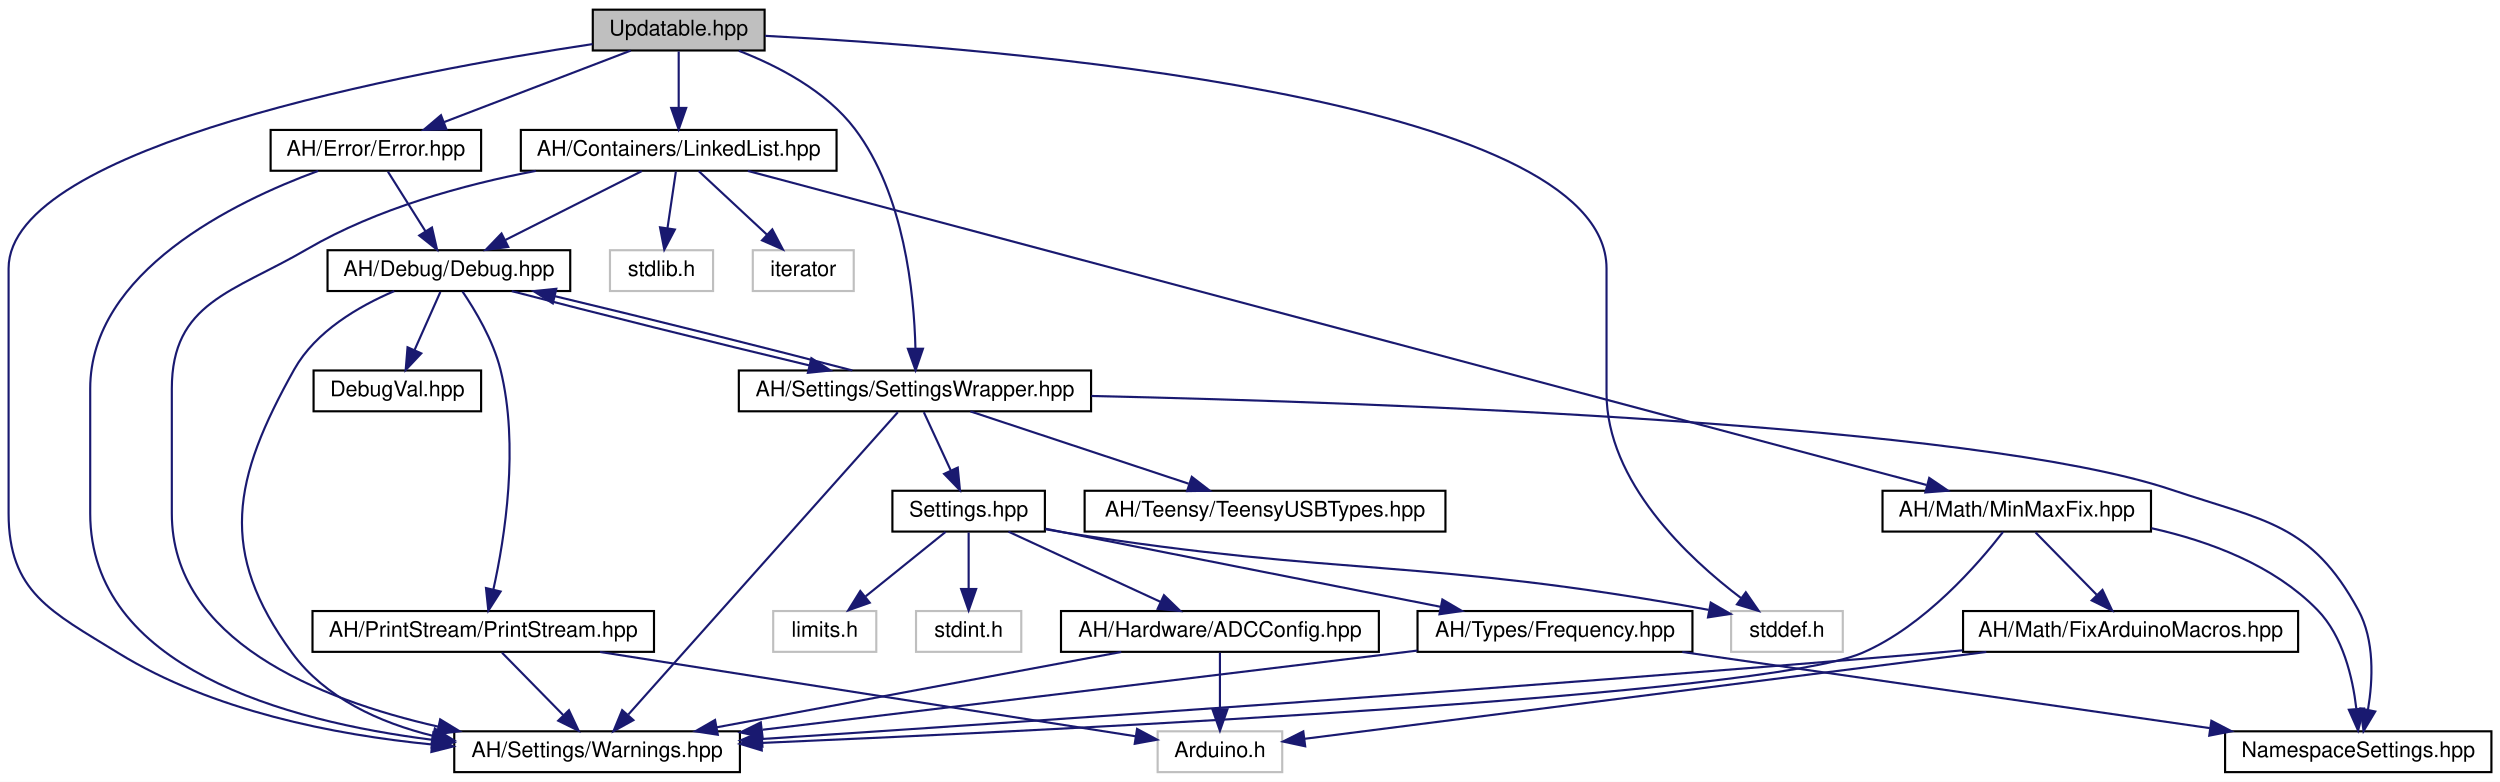
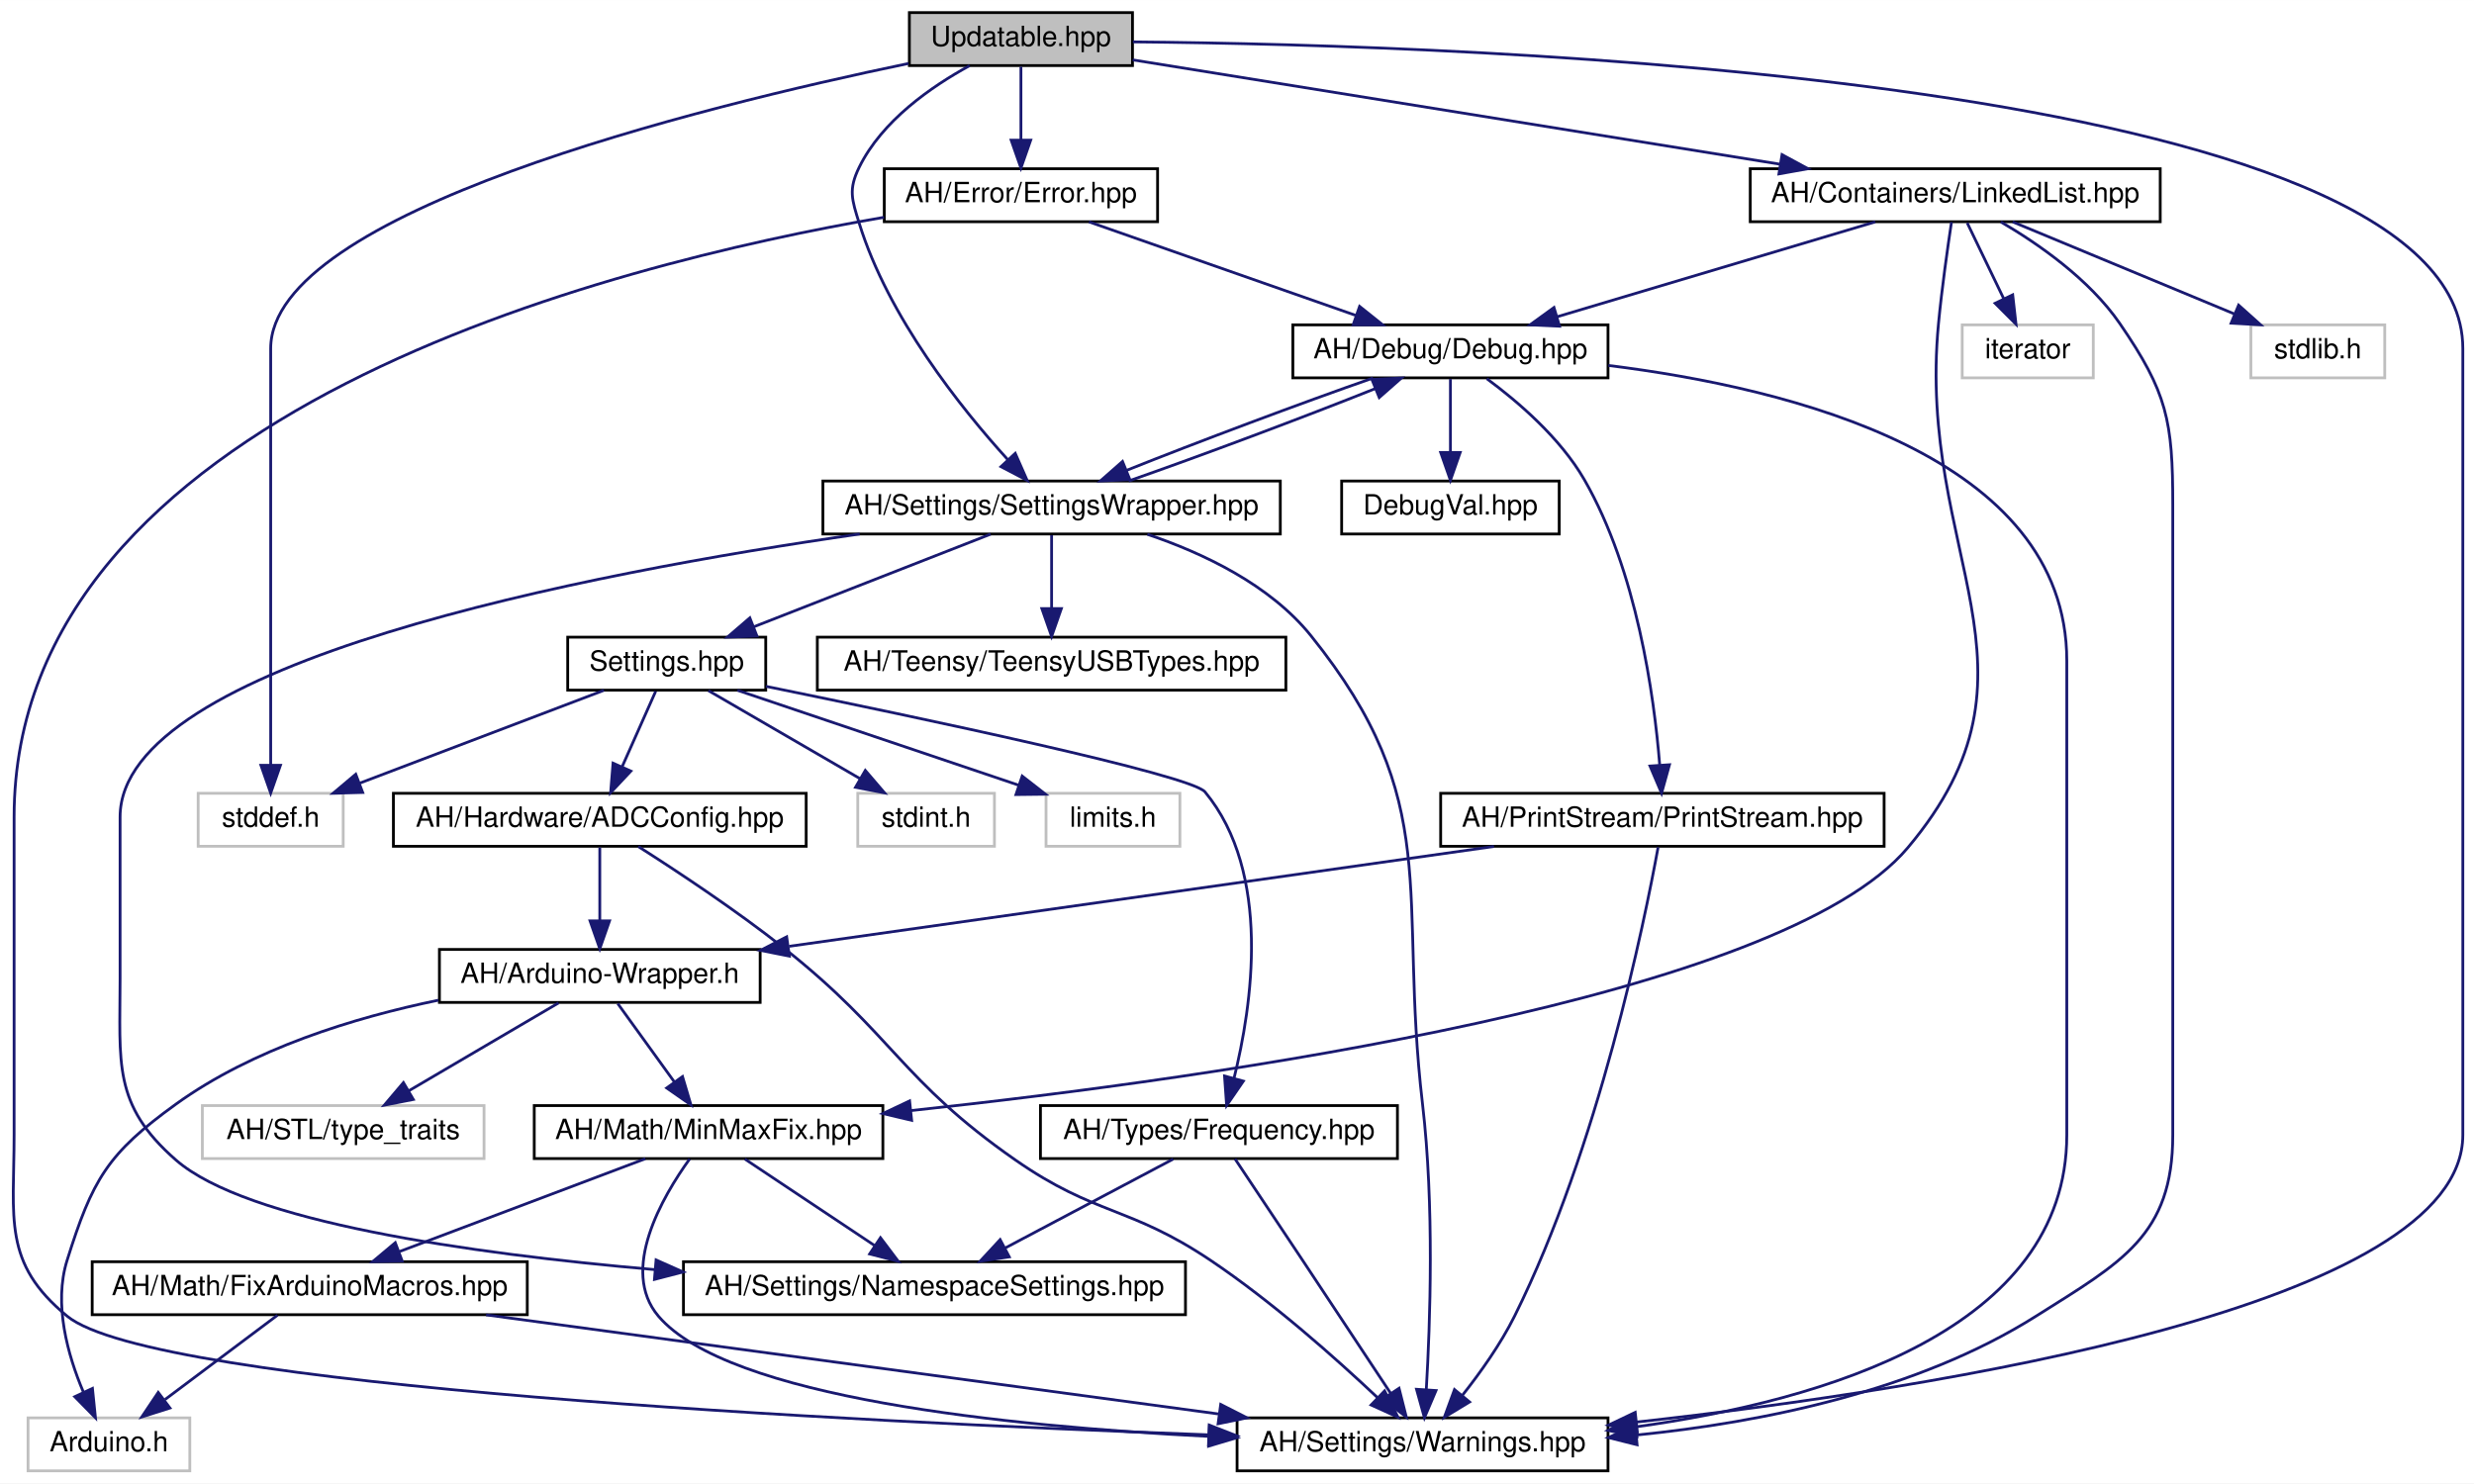
- <svg xmlns="http://www.w3.org/2000/svg" xmlns:xlink="http://www.w3.org/1999/xlink" width="1164pt" height="364pt" viewBox="0.00 0.00 1164.00 364.00">
-   <g id="graph0" class="graph" transform="scale(1 1) rotate(0) translate(4 360)">
-     <polygon fill="white" stroke="none" points="-4,4 -4,-360 1160,-360 1160,4 -4,4" />
+ <svg xmlns="http://www.w3.org/2000/svg" xmlns:xlink="http://www.w3.org/1999/xlink" width="887pt" height="532pt" viewBox="0.00 0.00 887.06 532.00">
+   <g id="graph0" class="graph" transform="scale(1 1) rotate(0) translate(4 528)">
+     <polygon fill="white" stroke="none" points="-4,4 -4,-528 883.056,-528 883.056,4 -4,4" />
    <g id="node1" class="node">
      <g id="a_node1">
        <a xlink:title=" ">
-           <polygon fill="#bfbfbf" stroke="black" points="272,-336.5 272,-355.5 352,-355.5 352,-336.5 272,-336.5" />
-           <text text-anchor="middle" x="312" y="-343.5" font-family="Helvetica,sans-Serif" font-size="10.00">Updatable.hpp</text>
+           <polygon fill="#bfbfbf" stroke="black" points="322.056,-504.5 322.056,-523.5 402.056,-523.5 402.056,-504.5 322.056,-504.5" />
+           <text text-anchor="middle" x="362.056" y="-511.5" font-family="Helvetica,sans-Serif" font-size="10.00">Updatable.hpp</text>
        </a>
      </g>
    </g>
    <g id="node2" class="node">
      <g id="a_node2">
        <a xlink:href="../../d1/d65/Warnings_8hpp.html" target="_top" xlink:title=" ">
-           <polygon fill="white" stroke="black" points="207.5,-0.5 207.5,-19.5 340.5,-19.5 340.5,-0.5 207.5,-0.5" />
-           <text text-anchor="middle" x="274" y="-7.5" font-family="Helvetica,sans-Serif" font-size="10.00">AH/Settings/Warnings.hpp</text>
+           <polygon fill="white" stroke="black" points="439.556,-0.5 439.556,-19.5 572.556,-19.5 572.556,-0.5 439.556,-0.5" />
+           <text text-anchor="middle" x="506.056" y="-7.5" font-family="Helvetica,sans-Serif" font-size="10.00">AH/Settings/Warnings.hpp</text>
        </a>
      </g>
    </g>
    <g id="edge1" class="edge">
-       <path fill="none" stroke="midnightblue" d="M271.85,-339.472C187.584,-326.743 0,-292.004 0,-235 0,-235 0,-235 0,-121 0,-84.28 19.74,-75.265 51,-56 94.763,-29.029 151.67,-17.852 197.043,-13.379" />
-       <polygon fill="midnightblue" stroke="midnightblue" points="197.481,-16.854 207.129,-12.476 196.856,-9.882 197.481,-16.854" />
+       <path fill="none" stroke="midnightblue" d="M402.194,-512.993C523.666,-511.902 879.056,-500.387 879.056,-403 879.056,-403 879.056,-403 879.056,-121 879.056,-59.785 691.897,-30.1 582.729,-17.991" />
+       <polygon fill="midnightblue" stroke="midnightblue" points="583.06,-14.507 572.741,-16.908 582.306,-21.466 583.06,-14.507" />
    </g>
    <g id="node3" class="node">
      <g id="a_node3">
        <a xlink:href="../../de/dd1/LinkedList_8hpp.html" target="_top" xlink:title=" ">
-           <polygon fill="white" stroke="black" points="238.5,-280.5 238.5,-299.5 385.5,-299.5 385.5,-280.5 238.5,-280.5" />
-           <text text-anchor="middle" x="312" y="-287.5" font-family="Helvetica,sans-Serif" font-size="10.00">AH/Containers/LinkedList.hpp</text>
+           <polygon fill="white" stroke="black" points="623.556,-448.5 623.556,-467.5 770.556,-467.5 770.556,-448.5 623.556,-448.5" />
+           <text text-anchor="middle" x="697.056" y="-455.5" font-family="Helvetica,sans-Serif" font-size="10.00">AH/Containers/LinkedList.hpp</text>
        </a>
      </g>
    </g>
    <g id="edge2" class="edge">
-       <path fill="none" stroke="midnightblue" d="M312,-336.083C312,-329.006 312,-318.861 312,-309.986" />
-       <polygon fill="midnightblue" stroke="midnightblue" points="315.5,-309.751 312,-299.751 308.5,-309.751 315.5,-309.751" />
-     </g>
-     <g id="node7" class="node">
-       <g id="a_node7">
+       <path fill="none" stroke="midnightblue" d="M402.132,-506.54C459.619,-497.273 566.042,-480.119 634.1,-469.148" />
+       <polygon fill="midnightblue" stroke="midnightblue" points="634.951,-472.556 644.266,-467.509 633.837,-465.646 634.951,-472.556" />
+     </g>
+     <g id="node12" class="node">
+       <g id="a_node12">
        <a xlink:href="../../d2/dd5/SettingsWrapper_8hpp.html" target="_top" xlink:title=" ">
-           <polygon fill="white" stroke="black" points="340,-168.5 340,-187.5 504,-187.5 504,-168.5 340,-168.5" />
-           <text text-anchor="middle" x="422" y="-175.5" font-family="Helvetica,sans-Serif" font-size="10.00">AH/Settings/SettingsWrapper.hpp</text>
+           <polygon fill="white" stroke="black" points="291.056,-336.5 291.056,-355.5 455.056,-355.5 455.056,-336.5 291.056,-336.5" />
+           <text text-anchor="middle" x="373.056" y="-343.5" font-family="Helvetica,sans-Serif" font-size="10.00">AH/Settings/SettingsWrapper.hpp</text>
+         </a>
+       </g>
+     </g>
+     <g id="edge39" class="edge">
+       <path fill="none" stroke="midnightblue" d="M343.667,-504.471C329.955,-496.997 312.241,-484.71 304.056,-468 300.146,-460.017 301.432,-456.493 304.056,-448 314.486,-414.242 340.504,-381.702 357.443,-363.056" />
+       <polygon fill="midnightblue" stroke="midnightblue" points="360.016,-365.429 364.286,-355.732 354.901,-360.65 360.016,-365.429" />
+     </g>
+     <g id="node17" class="node">
+       <g id="a_node17">
+         <a xlink:title=" ">
+           <polygon fill="white" stroke="#bfbfbf" points="67.056,-224.5 67.056,-243.5 119.056,-243.5 119.056,-224.5 67.056,-224.5" />
+           <text text-anchor="middle" x="93.056" y="-231.5" font-family="Helvetica,sans-Serif" font-size="10.00">stddef.h</text>
+         </a>
+       </g>
+     </g>
+     <g id="edge40" class="edge">
+       <path fill="none" stroke="midnightblue" d="M321.784,-505.261C246.742,-489.681 93.056,-451.815 93.056,-403 93.056,-403 93.056,-403 93.056,-345 93.056,-312.948 93.056,-275.643 93.056,-253.749" />
+       <polygon fill="midnightblue" stroke="midnightblue" points="96.556,-253.558 93.056,-243.558 89.556,-253.558 96.556,-253.558" />
+     </g>
+     <g id="node23" class="node">
+       <g id="a_node23">
+         <a xlink:href="../../d1/d93/Error_8hpp.html" target="_top" xlink:title=" ">
+           <polygon fill="white" stroke="black" points="313.056,-448.5 313.056,-467.5 411.056,-467.5 411.056,-448.5 313.056,-448.5" />
+           <text text-anchor="middle" x="362.056" y="-455.5" font-family="Helvetica,sans-Serif" font-size="10.00">AH/Error/Error.hpp</text>
        </a>
      </g>
    </g>
    <g id="edge36" class="edge">
-       <path fill="none" stroke="midnightblue" d="M339.976,-336.366C358.029,-329.376 380.569,-317.736 394,-300 417.028,-269.591 421.601,-223.428 422.228,-197.805" />
-       <polygon fill="midnightblue" stroke="midnightblue" points="425.729,-197.63 422.29,-187.609 418.729,-197.587 425.729,-197.63" />
-     </g>
-     <g id="node13" class="node">
-       <g id="a_node13">
-         <a xlink:title=" ">
-           <polygon fill="white" stroke="#bfbfbf" points="802,-56.5 802,-75.5 854,-75.5 854,-56.5 802,-56.5" />
-           <text text-anchor="middle" x="828" y="-63.5" font-family="Helvetica,sans-Serif" font-size="10.00">stddef.h</text>
-         </a>
-       </g>
-     </g>
-     <g id="edge37" class="edge">
-       <path fill="none" stroke="midnightblue" d="M352.254,-343.318C459.498,-337.747 744,-315.392 744,-235 744,-235 744,-235 744,-177 744,-135.731 781.809,-100.325 806.695,-81.49" />
-       <polygon fill="midnightblue" stroke="midnightblue" points="808.849,-84.251 814.875,-75.537 804.73,-78.592 808.849,-84.251" />
-     </g>
-     <g id="node21" class="node">
-       <g id="a_node21">
-         <a xlink:href="../../d1/d93/Error_8hpp.html" target="_top" xlink:title=" ">
-           <polygon fill="white" stroke="black" points="122,-280.5 122,-299.5 220,-299.5 220,-280.5 122,-280.5" />
-           <text text-anchor="middle" x="171" y="-287.5" font-family="Helvetica,sans-Serif" font-size="10.00">AH/Error/Error.hpp</text>
-         </a>
-       </g>
-     </g>
-     <g id="edge33" class="edge">
-       <path fill="none" stroke="midnightblue" d="M289.658,-336.444C266.247,-327.478 229.264,-313.314 202.81,-303.183" />
-       <polygon fill="midnightblue" stroke="midnightblue" points="203.828,-299.824 193.237,-299.516 201.324,-306.361 203.828,-299.824" />
+       <path fill="none" stroke="midnightblue" d="M362.056,-504.083C362.056,-497.006 362.056,-486.861 362.056,-477.986" />
+       <polygon fill="midnightblue" stroke="midnightblue" points="365.556,-477.751 362.056,-467.751 358.556,-477.751 365.556,-477.751" />
    </g>
    <g id="edge3" class="edge">
-       <path fill="none" stroke="midnightblue" d="M245.477,-280.433C211.865,-273.998 171.442,-262.91 139,-244 104.242,-223.74 76,-219.231 76,-179 76,-179 76,-179 76,-121 76,-62.11 143.759,-34.476 200,-21.683" />
-       <polygon fill="midnightblue" stroke="midnightblue" points="200.948,-25.059 209.989,-19.536 199.476,-18.216 200.948,-25.059" />
+       <path fill="none" stroke="midnightblue" d="M713.399,-448.437C726.741,-440.641 745.117,-427.929 756.056,-412 773.095,-387.19 775.056,-377.098 775.056,-347 775.056,-347 775.056,-347 775.056,-121 775.056,-84.822 756.645,-75.318 726.056,-56 683.397,-29.058 627.644,-17.856 582.938,-13.365" />
+       <polygon fill="midnightblue" stroke="midnightblue" points="582.98,-9.855 572.704,-12.434 582.345,-16.826 582.98,-9.855" />
    </g>
    <g id="node4" class="node">
      <g id="a_node4">
        <a xlink:href="../../df/dee/Debug_8hpp.html" target="_top" xlink:title=" ">
-           <polygon fill="white" stroke="black" points="148.5,-224.5 148.5,-243.5 261.5,-243.5 261.5,-224.5 148.5,-224.5" />
-           <text text-anchor="middle" x="205" y="-231.5" font-family="Helvetica,sans-Serif" font-size="10.00">AH/Debug/Debug.hpp</text>
+           <polygon fill="white" stroke="black" points="459.556,-392.5 459.556,-411.5 572.556,-411.5 572.556,-392.5 459.556,-392.5" />
+           <text text-anchor="middle" x="516.056" y="-399.5" font-family="Helvetica,sans-Serif" font-size="10.00">AH/Debug/Debug.hpp</text>
        </a>
      </g>
    </g>
    <g id="edge4" class="edge">
-       <path fill="none" stroke="midnightblue" d="M294.809,-280.324C277.649,-271.664 251.054,-258.242 231.253,-248.249" />
-       <polygon fill="midnightblue" stroke="midnightblue" points="232.653,-245.035 222.149,-243.655 229.499,-251.285 232.653,-245.035" />
-     </g>
-     <g id="node17" class="node">
-       <g id="a_node17">
+       <path fill="none" stroke="midnightblue" d="M668.376,-448.444C637.529,-439.241 588.328,-424.562 554.227,-414.388" />
+       <polygon fill="midnightblue" stroke="midnightblue" points="555.185,-411.021 544.602,-411.516 553.184,-417.729 555.185,-411.021" />
+     </g>
+     <g id="node7" class="node">
+       <g id="a_node7">
        <a xlink:href="../../d7/d79/MinMaxFix_8hpp.html" target="_top" xlink:title=" ">
-           <polygon fill="white" stroke="black" points="872.5,-112.5 872.5,-131.5 997.5,-131.5 997.5,-112.5 872.5,-112.5" />
-           <text text-anchor="middle" x="935" y="-119.5" font-family="Helvetica,sans-Serif" font-size="10.00">AH/Math/MinMaxFix.hpp</text>
-         </a>
-       </g>
-     </g>
-     <g id="edge25" class="edge">
-       <path fill="none" stroke="midnightblue" d="M344.183,-280.425C448.307,-252.681 776.041,-165.355 893.006,-134.189" />
-       <polygon fill="midnightblue" stroke="midnightblue" points="894.247,-137.481 903.009,-131.524 892.445,-130.717 894.247,-137.481" />
-     </g>
-     <g id="node19" class="node">
-       <g id="a_node19">
-         <a xlink:title=" ">
-           <polygon fill="white" stroke="#bfbfbf" points="280,-224.5 280,-243.5 328,-243.5 328,-224.5 280,-224.5" />
-           <text text-anchor="middle" x="304" y="-231.5" font-family="Helvetica,sans-Serif" font-size="10.00">stdlib.h</text>
-         </a>
-       </g>
-     </g>
-     <g id="edge31" class="edge">
-       <path fill="none" stroke="midnightblue" d="M310.679,-280.083C309.619,-272.927 308.094,-262.635 306.769,-253.691" />
-       <polygon fill="midnightblue" stroke="midnightblue" points="310.224,-253.13 305.296,-243.751 303.3,-254.156 310.224,-253.13" />
-     </g>
-     <g id="node20" class="node">
-       <g id="a_node20">
-         <a xlink:title=" ">
-           <polygon fill="white" stroke="#bfbfbf" points="346.5,-224.5 346.5,-243.5 393.5,-243.5 393.5,-224.5 346.5,-224.5" />
-           <text text-anchor="middle" x="370" y="-231.5" font-family="Helvetica,sans-Serif" font-size="10.00">iterator</text>
-         </a>
-       </g>
-     </g>
-     <g id="edge32" class="edge">
-       <path fill="none" stroke="midnightblue" d="M321.319,-280.324C329.893,-272.341 342.812,-260.313 353.188,-250.653" />
-       <polygon fill="midnightblue" stroke="midnightblue" points="355.578,-253.21 360.512,-243.834 350.808,-248.086 355.578,-253.21" />
+           <polygon fill="white" stroke="black" points="187.556,-112.5 187.556,-131.5 312.556,-131.5 312.556,-112.5 187.556,-112.5" />
+           <text text-anchor="middle" x="250.056" y="-119.5" font-family="Helvetica,sans-Serif" font-size="10.00">AH/Math/MinMaxFix.hpp</text>
+         </a>
+       </g>
+     </g>
+     <g id="edge33" class="edge">
+       <path fill="none" stroke="midnightblue" d="M695.716,-448.395C694.353,-439.354 692.274,-424.71 691.056,-412 683.075,-328.683 733.929,-288.055 680.056,-224 634.705,-170.077 432.895,-141.526 322.614,-129.707" />
+       <polygon fill="midnightblue" stroke="midnightblue" points="322.873,-126.215 312.561,-128.648 322.14,-133.176 322.873,-126.215" />
+     </g>
+     <g id="node21" class="node">
+       <g id="a_node21">
+         <a xlink:title=" ">
+           <polygon fill="white" stroke="#bfbfbf" points="803.056,-392.5 803.056,-411.5 851.056,-411.5 851.056,-392.5 803.056,-392.5" />
+           <text text-anchor="middle" x="827.056" y="-399.5" font-family="Helvetica,sans-Serif" font-size="10.00">stdlib.h</text>
+         </a>
+       </g>
+     </g>
+     <g id="edge34" class="edge">
+       <path fill="none" stroke="midnightblue" d="M717.655,-448.444C739.05,-439.557 772.737,-425.563 797.081,-415.451" />
+       <polygon fill="midnightblue" stroke="midnightblue" points="798.661,-418.585 806.554,-411.516 795.976,-412.12 798.661,-418.585" />
+     </g>
+     <g id="node22" class="node">
+       <g id="a_node22">
+         <a xlink:title=" ">
+           <polygon fill="white" stroke="#bfbfbf" points="699.556,-392.5 699.556,-411.5 746.556,-411.5 746.556,-392.5 699.556,-392.5" />
+           <text text-anchor="middle" x="723.056" y="-399.5" font-family="Helvetica,sans-Serif" font-size="10.00">iterator</text>
+         </a>
+       </g>
+     </g>
+     <g id="edge35" class="edge">
+       <path fill="none" stroke="midnightblue" d="M701.35,-448.083C704.909,-440.691 710.079,-429.953 714.481,-420.811" />
+       <polygon fill="midnightblue" stroke="midnightblue" points="717.658,-422.279 718.843,-411.751 711.351,-419.243 717.658,-422.279" />
    </g>
    <g id="edge5" class="edge">
-       <path fill="none" stroke="midnightblue" d="M179.546,-224.444C163.086,-217.438 142.94,-205.748 133,-188 104.331,-136.814 97.343,-103.338 132,-56 147.375,-35 172.607,-23.556 197.57,-17.401" />
-       <polygon fill="midnightblue" stroke="midnightblue" points="198.46,-20.789 207.473,-15.22 196.954,-13.953 198.46,-20.789" />
+       <path fill="none" stroke="midnightblue" d="M572.682,-396.947C638.161,-388.819 737.056,-364.394 737.056,-291 737.056,-291 737.056,-291 737.056,-121 737.056,-51.182 649.973,-25.631 582.743,-16.308" />
+       <polygon fill="midnightblue" stroke="midnightblue" points="582.926,-12.803 572.561,-14.997 582.032,-19.745 582.926,-12.803" />
    </g>
    <g id="node5" class="node">
      <g id="a_node5">
        <a xlink:href="../../dd/d80/PrintStream_8hpp.html" target="_top" xlink:title=" ">
-           <polygon fill="white" stroke="black" points="141.5,-56.5 141.5,-75.5 300.5,-75.5 300.5,-56.5 141.5,-56.5" />
-           <text text-anchor="middle" x="221" y="-63.5" font-family="Helvetica,sans-Serif" font-size="10.00">AH/PrintStream/PrintStream.hpp</text>
+           <polygon fill="white" stroke="black" points="512.556,-224.5 512.556,-243.5 671.556,-243.5 671.556,-224.5 512.556,-224.5" />
+           <text text-anchor="middle" x="592.056" y="-231.5" font-family="Helvetica,sans-Serif" font-size="10.00">AH/PrintStream/PrintStream.hpp</text>
        </a>
      </g>
    </g>
    <g id="edge6" class="edge">
-       <path fill="none" stroke="midnightblue" d="M211.367,-224.232C217.26,-215.532 225.607,-201.572 229,-188 237.86,-152.56 231.034,-109.573 225.715,-85.551" />
-       <polygon fill="midnightblue" stroke="midnightblue" points="229.085,-84.592 223.37,-75.671 222.274,-86.209 229.085,-84.592" />
+       <path fill="none" stroke="midnightblue" d="M529.095,-392.203C540.094,-384.089 555.391,-371.046 564.056,-356 582.914,-323.256 589.075,-278.639 591.085,-253.75" />
+       <polygon fill="midnightblue" stroke="midnightblue" points="594.593,-253.744 591.762,-243.534 587.608,-253.281 594.593,-253.744" />
+     </g>
+     <g id="edge17" class="edge">
+       <path fill="none" stroke="midnightblue" d="M488.309,-392.444C462.712,-383.517 425.203,-369.439 399.903,-359.317" />
+       <polygon fill="midnightblue" stroke="midnightblue" points="401.111,-356.03 390.529,-355.516 398.481,-362.517 401.111,-356.03" />
+     </g>
+     <g id="node20" class="node">
+       <g id="a_node20">
+         <a xlink:href="../../d7/d52/DebugVal_8hpp.html" target="_top" xlink:title=" ">
+           <polygon fill="white" stroke="black" points="477.056,-336.5 477.056,-355.5 555.056,-355.5 555.056,-336.5 477.056,-336.5" />
+           <text text-anchor="middle" x="516.056" y="-343.5" font-family="Helvetica,sans-Serif" font-size="10.00">DebugVal.hpp</text>
+         </a>
+       </g>
+     </g>
+     <g id="edge32" class="edge">
+       <path fill="none" stroke="midnightblue" d="M516.056,-392.083C516.056,-385.006 516.056,-374.861 516.056,-365.986" />
+       <polygon fill="midnightblue" stroke="midnightblue" points="519.556,-365.751 516.056,-355.751 512.556,-365.751 519.556,-365.751" />
+     </g>
+     <g id="edge7" class="edge">
+       <path fill="none" stroke="midnightblue" d="M590.515,-224.132C585.664,-197.544 569.216,-116.592 539.056,-56 534.047,-45.937 526.799,-35.751 520.372,-27.622" />
+       <polygon fill="midnightblue" stroke="midnightblue" points="522.919,-25.209 513.863,-19.71 517.513,-29.656 522.919,-25.209" />
+     </g>
+     <g id="node6" class="node">
+       <g id="a_node6">
+         <a xlink:href="../../d6/ddf/Arduino-Wrapper_8h.html" target="_top" xlink:title=" ">
+           <polygon fill="white" stroke="black" points="153.556,-168.5 153.556,-187.5 268.556,-187.5 268.556,-168.5 153.556,-168.5" />
+           <text text-anchor="middle" x="211.056" y="-175.5" font-family="Helvetica,sans-Serif" font-size="10.00">AH/Arduino-Wrapper.h</text>
+         </a>
+       </g>
+     </g>
+     <g id="edge8" class="edge">
+       <path fill="none" stroke="midnightblue" d="M531.686,-224.444C462.888,-214.693 350.718,-198.795 278.938,-188.621" />
+       <polygon fill="midnightblue" stroke="midnightblue" points="279.043,-185.101 268.65,-187.163 278.06,-192.032 279.043,-185.101" />
    </g>
    <g id="edge9" class="edge">
-       <path fill="none" stroke="midnightblue" d="M234.296,-224.444C269.859,-215.083 330.094,-200.056 372.788,-189.868" />
-       <polygon fill="midnightblue" stroke="midnightblue" points="373.775,-193.231 382.697,-187.516 372.159,-186.42 373.775,-193.231" />
+       <path fill="none" stroke="midnightblue" d="M217.496,-168.083C223.005,-160.455 231.087,-149.264 237.821,-139.941" />
+       <polygon fill="midnightblue" stroke="midnightblue" points="240.718,-141.907 243.736,-131.751 235.044,-137.809 240.718,-141.907" />
+     </g>
+     <g id="node9" class="node">
+       <g id="a_node9">
+         <a xlink:title=" ">
+           <polygon fill="white" stroke="#bfbfbf" points="6.056,-0.5 6.056,-19.5 64.056,-19.5 64.056,-0.5 6.056,-0.5" />
+           <text text-anchor="middle" x="35.056" y="-7.5" font-family="Helvetica,sans-Serif" font-size="10.00">Arduino.h</text>
+         </a>
+       </g>
+     </g>
+     <g id="edge16" class="edge">
+       <path fill="none" stroke="midnightblue" d="M153.199,-169.299C122.961,-163.063 86.617,-151.891 59.056,-132 34.462,-114.25 29.14,-104.938 20.056,-76 15.13,-60.306 20.287,-42.018 25.855,-28.846" />
+       <polygon fill="midnightblue" stroke="midnightblue" points="29.149,-30.066 30.224,-19.526 22.811,-27.095 29.149,-30.066" />
+     </g>
+     <g id="node11" class="node">
+       <g id="a_node11">
+         <a xlink:title=" ">
+           <polygon fill="white" stroke="#bfbfbf" points="68.556,-112.5 68.556,-131.5 169.556,-131.5 169.556,-112.5 68.556,-112.5" />
+           <text text-anchor="middle" x="119.056" y="-119.5" font-family="Helvetica,sans-Serif" font-size="10.00">AH/STL/type_traits</text>
+         </a>
+       </g>
+     </g>
+     <g id="edge15" class="edge">
+       <path fill="none" stroke="midnightblue" d="M196.275,-168.324C181.789,-159.822 159.483,-146.729 142.563,-136.797" />
+       <polygon fill="midnightblue" stroke="midnightblue" points="144.197,-133.698 133.801,-131.655 140.653,-139.735 144.197,-133.698" />
+     </g>
+     <g id="edge10" class="edge">
+       <path fill="none" stroke="midnightblue" d="M243.276,-112.365C233.511,-98.817 218.11,-72.423 232.056,-56 256.927,-26.712 357.067,-16.45 429.094,-12.876" />
+       <polygon fill="midnightblue" stroke="midnightblue" points="429.676,-16.353 439.504,-12.396 429.353,-9.36 429.676,-16.353" />
+     </g>
+     <g id="node8" class="node">
+       <g id="a_node8">
+         <a xlink:href="../../d6/d3b/FixArduinoMacros_8hpp.html" target="_top" xlink:title=" ">
+           <polygon fill="white" stroke="black" points="29.056,-56.5 29.056,-75.5 185.056,-75.5 185.056,-56.5 29.056,-56.5" />
+           <text text-anchor="middle" x="107.056" y="-63.5" font-family="Helvetica,sans-Serif" font-size="10.00">AH/Math/FixArduinoMacros.hpp</text>
+         </a>
+       </g>
+     </g>
+     <g id="edge11" class="edge">
+       <path fill="none" stroke="midnightblue" d="M227.397,-112.444C203.654,-103.478 166.147,-89.314 139.318,-79.183" />
+       <polygon fill="midnightblue" stroke="midnightblue" points="140.201,-75.775 129.609,-75.516 137.728,-82.323 140.201,-75.775" />
+     </g>
+     <g id="node10" class="node">
+       <g id="a_node10">
+         <a xlink:href="../../dc/dc7/NamespaceSettings_8hpp.html" target="_top" xlink:title=" ">
+           <polygon fill="white" stroke="black" points="241.056,-56.5 241.056,-75.5 421.056,-75.5 421.056,-56.5 241.056,-56.5" />
+           <text text-anchor="middle" x="331.056" y="-63.5" font-family="Helvetica,sans-Serif" font-size="10.00">AH/Settings/NamespaceSettings.hpp</text>
+         </a>
+       </g>
+     </g>
+     <g id="edge14" class="edge">
+       <path fill="none" stroke="midnightblue" d="M263.07,-112.324C275.588,-103.979 294.738,-91.212 309.528,-81.352" />
+       <polygon fill="midnightblue" stroke="midnightblue" points="311.695,-84.114 318.074,-75.654 307.812,-78.289 311.695,-84.114" />
+     </g>
+     <g id="edge12" class="edge">
+       <path fill="none" stroke="midnightblue" d="M170.279,-56.444C241.635,-46.786 357.545,-31.099 432.79,-20.916" />
+       <polygon fill="midnightblue" stroke="midnightblue" points="433.689,-24.326 443.129,-19.516 432.75,-17.389 433.689,-24.326" />
+     </g>
+     <g id="edge13" class="edge">
+       <path fill="none" stroke="midnightblue" d="M95.488,-56.324C84.636,-48.185 68.175,-35.84 55.173,-26.087" />
+       <polygon fill="midnightblue" stroke="midnightblue" points="56.935,-23.034 46.835,-19.834 52.735,-28.634 56.935,-23.034" />
+     </g>
+     <g id="edge18" class="edge">
+       <path fill="none" stroke="midnightblue" d="M407.394,-336.391C427.33,-329.67 451.337,-318.316 466.056,-300 514.136,-240.171 497.106,-208.23 506.056,-132 510.287,-95.961 508.809,-53.468 507.399,-29.637" />
+       <polygon fill="midnightblue" stroke="midnightblue" points="510.884,-29.298 506.738,-19.548 503.899,-29.756 510.884,-29.298" />
+     </g>
+     <g id="edge31" class="edge">
+       <path fill="none" stroke="midnightblue" d="M400.689,-355.516C426.25,-364.427 463.759,-378.504 489.096,-388.638" />
+       <polygon fill="midnightblue" stroke="midnightblue" points="487.904,-391.931 498.486,-392.444 490.533,-385.444 487.904,-391.931" />
+     </g>
+     <g id="edge19" class="edge">
+       <path fill="none" stroke="midnightblue" d="M304.256,-336.493C206.482,-322.45 39.056,-290.326 39.056,-235 39.056,-235 39.056,-235 39.056,-177 39.056,-146.775 36.295,-131.888 59.056,-112 84.426,-89.833 164.143,-78.438 230.766,-72.67" />
+       <polygon fill="midnightblue" stroke="midnightblue" points="231.238,-76.143 240.913,-71.826 230.657,-69.167 231.238,-76.143" />
+     </g>
+     <g id="node13" class="node">
+       <g id="a_node13">
+         <a xlink:href="../../db/d02/Settings_8hpp.html" target="_top" xlink:title="All user settings and debugging options can be changed here.">
+           <polygon fill="white" stroke="black" points="199.556,-280.5 199.556,-299.5 270.556,-299.5 270.556,-280.5 199.556,-280.5" />
+           <text text-anchor="middle" x="235.056" y="-287.5" font-family="Helvetica,sans-Serif" font-size="10.00">Settings.hpp</text>
+         </a>
+       </g>
+     </g>
+     <g id="edge20" class="edge">
+       <path fill="none" stroke="midnightblue" d="M351.19,-336.444C328.277,-327.478 292.081,-313.314 266.19,-303.183" />
+       <polygon fill="midnightblue" stroke="midnightblue" points="267.408,-299.901 256.82,-299.516 264.857,-306.42 267.408,-299.901" />
+     </g>
+     <g id="node19" class="node">
+       <g id="a_node19">
+         <a xlink:href="../../d9/d98/TeensyUSBTypes_8hpp.html" target="_top" xlink:title=" ">
+           <polygon fill="white" stroke="black" points="289.056,-280.5 289.056,-299.5 457.056,-299.5 457.056,-280.5 289.056,-280.5" />
+           <text text-anchor="middle" x="373.056" y="-287.5" font-family="Helvetica,sans-Serif" font-size="10.00">AH/Teensy/TeensyUSBTypes.hpp</text>
+         </a>
+       </g>
+     </g>
+     <g id="edge30" class="edge">
+       <path fill="none" stroke="midnightblue" d="M373.056,-336.083C373.056,-329.006 373.056,-318.861 373.056,-309.986" />
+       <polygon fill="midnightblue" stroke="midnightblue" points="376.556,-309.751 373.056,-299.751 369.556,-309.751 376.556,-309.751" />
+     </g>
+     <g id="node14" class="node">
+       <g id="a_node14">
+         <a xlink:href="../../dc/d50/Frequency_8hpp.html" target="_top" xlink:title=" ">
+           <polygon fill="white" stroke="black" points="369.056,-112.5 369.056,-131.5 497.056,-131.5 497.056,-112.5 369.056,-112.5" />
+           <text text-anchor="middle" x="433.056" y="-119.5" font-family="Helvetica,sans-Serif" font-size="10.00">AH/Types/Frequency.hpp</text>
+         </a>
+       </g>
+     </g>
+     <g id="edge21" class="edge">
+       <path fill="none" stroke="midnightblue" d="M270.628,-281.86C324.983,-270.788 422.996,-250.112 428.056,-244 452.106,-214.95 444.908,-167.204 438.444,-141.224" />
+       <polygon fill="midnightblue" stroke="midnightblue" points="441.813,-140.272 435.813,-131.54 435.058,-142.108 441.813,-140.272" />
+     </g>
+     <g id="node15" class="node">
+       <g id="a_node15">
+         <a xlink:href="../../d7/d7c/ADCConfig_8hpp.html" target="_top" xlink:title="This file contains the platform-specific ADC resolutions. By default, the library automatically selec...">
+           <polygon fill="white" stroke="black" points="137.056,-224.5 137.056,-243.5 285.056,-243.5 285.056,-224.5 137.056,-224.5" />
+           <text text-anchor="middle" x="211.056" y="-231.5" font-family="Helvetica,sans-Serif" font-size="10.00">AH/Hardware/ADCConfig.hpp</text>
+         </a>
+       </g>
+     </g>
+     <g id="edge24" class="edge">
+       <path fill="none" stroke="midnightblue" d="M231.093,-280.083C227.843,-272.77 223.137,-262.181 219.102,-253.103" />
+       <polygon fill="midnightblue" stroke="midnightblue" points="222.205,-251.468 214.946,-243.751 215.809,-254.311 222.205,-251.468" />
    </g>
    <g id="node16" class="node">
      <g id="a_node16">
-         <a xlink:href="../../d7/d52/DebugVal_8hpp.html" target="_top" xlink:title=" ">
-           <polygon fill="white" stroke="black" points="142,-168.5 142,-187.5 220,-187.5 220,-168.5 142,-168.5" />
-           <text text-anchor="middle" x="181" y="-175.5" font-family="Helvetica,sans-Serif" font-size="10.00">DebugVal.hpp</text>
-         </a>
-       </g>
-     </g>
-     <g id="edge24" class="edge">
-       <path fill="none" stroke="midnightblue" d="M201.037,-224.083C197.787,-216.77 193.081,-206.181 189.046,-197.103" />
-       <polygon fill="midnightblue" stroke="midnightblue" points="192.149,-195.468 184.889,-187.751 185.752,-198.311 192.149,-195.468" />
-     </g>
-     <g id="edge7" class="edge">
-       <path fill="none" stroke="midnightblue" d="M229.752,-56.083C237.47,-48.219 248.905,-36.569 258.217,-27.081" />
-       <polygon fill="midnightblue" stroke="midnightblue" points="260.904,-29.34 265.411,-19.751 255.908,-24.436 260.904,-29.34" />
-     </g>
-     <g id="node6" class="node">
-       <g id="a_node6">
-         <a xlink:title=" ">
-           <polygon fill="white" stroke="#bfbfbf" points="535,-0.5 535,-19.5 593,-19.5 593,-0.5 535,-0.5" />
-           <text text-anchor="middle" x="564" y="-7.5" font-family="Helvetica,sans-Serif" font-size="10.00">Arduino.h</text>
-         </a>
-       </g>
-     </g>
-     <g id="edge8" class="edge">
-       <path fill="none" stroke="midnightblue" d="M275.349,-56.444C344.813,-45.508 463.393,-26.839 524.705,-17.186" />
-       <polygon fill="midnightblue" stroke="midnightblue" points="525.416,-20.618 534.75,-15.605 524.328,-13.703 525.416,-20.618" />
-     </g>
-     <g id="edge10" class="edge">
-       <path fill="none" stroke="midnightblue" d="M414.043,-168.075C390.242,-141.38 319.35,-61.865 288.552,-27.322" />
-       <polygon fill="midnightblue" stroke="midnightblue" points="290.906,-24.703 281.639,-19.568 285.681,-29.361 290.906,-24.703" />
-     </g>
-     <g id="edge23" class="edge">
-       <path fill="none" stroke="midnightblue" d="M392.857,-187.516C357.363,-196.861 297.139,-211.887 254.395,-222.088" />
-       <polygon fill="midnightblue" stroke="midnightblue" points="253.394,-218.728 244.473,-224.444 255.011,-225.539 253.394,-218.728" />
-     </g>
-     <g id="node8" class="node">
-       <g id="a_node8">
-         <a xlink:href="../../dc/dc7/NamespaceSettings_8hpp.html" target="_top" xlink:title=" ">
-           <polygon fill="white" stroke="black" points="1032,-0.5 1032,-19.5 1156,-19.5 1156,-0.5 1032,-0.5" />
-           <text text-anchor="middle" x="1094" y="-7.5" font-family="Helvetica,sans-Serif" font-size="10.00">NamespaceSettings.hpp</text>
-         </a>
-       </g>
-     </g>
-     <g id="edge11" class="edge">
-       <path fill="none" stroke="midnightblue" d="M504.136,-175.633C642.564,-172.506 916.121,-162.555 1007,-132 1050.59,-117.345 1071.98,-116.367 1094,-76 1101.68,-61.914 1100.83,-43.424 1098.56,-29.767" />
-       <polygon fill="midnightblue" stroke="midnightblue" points="1101.91,-28.721 1096.47,-19.634 1095.06,-30.135 1101.91,-28.721" />
-     </g>
-     <g id="node9" class="node">
-       <g id="a_node9">
-         <a xlink:href="../../db/d02/Settings_8hpp.html" target="_top" xlink:title="All user settings and debugging options can be changed here.">
-           <polygon fill="white" stroke="black" points="411.5,-112.5 411.5,-131.5 482.5,-131.5 482.5,-112.5 411.5,-112.5" />
-           <text text-anchor="middle" x="447" y="-119.5" font-family="Helvetica,sans-Serif" font-size="10.00">Settings.hpp</text>
-         </a>
-       </g>
-     </g>
-     <g id="edge12" class="edge">
-       <path fill="none" stroke="midnightblue" d="M426.128,-168.083C429.514,-160.77 434.416,-150.181 438.619,-141.103" />
-       <polygon fill="midnightblue" stroke="midnightblue" points="441.923,-142.296 442.949,-131.751 435.571,-139.355 441.923,-142.296" />
-     </g>
-     <g id="node15" class="node">
-       <g id="a_node15">
-         <a xlink:href="../../d9/d98/TeensyUSBTypes_8hpp.html" target="_top" xlink:title=" ">
-           <polygon fill="white" stroke="black" points="501,-112.5 501,-131.5 669,-131.5 669,-112.5 501,-112.5" />
-           <text text-anchor="middle" x="585" y="-119.5" font-family="Helvetica,sans-Serif" font-size="10.00">AH/Teensy/TeensyUSBTypes.hpp</text>
-         </a>
-       </g>
-     </g>
-     <g id="edge22" class="edge">
-       <path fill="none" stroke="midnightblue" d="M447.828,-168.444C475.249,-159.359 518.777,-144.939 549.432,-134.783" />
-       <polygon fill="midnightblue" stroke="midnightblue" points="550.901,-137.984 559.293,-131.516 548.7,-131.339 550.901,-137.984" />
-     </g>
-     <g id="node10" class="node">
-       <g id="a_node10">
-         <a xlink:href="../../dc/d50/Frequency_8hpp.html" target="_top" xlink:title=" ">
-           <polygon fill="white" stroke="black" points="656,-56.5 656,-75.5 784,-75.5 784,-56.5 656,-56.5" />
-           <text text-anchor="middle" x="720" y="-63.5" font-family="Helvetica,sans-Serif" font-size="10.00">AH/Types/Frequency.hpp</text>
-         </a>
-       </g>
-     </g>
-     <g id="edge13" class="edge">
-       <path fill="none" stroke="midnightblue" d="M482.86,-113.82C485.951,-113.203 489.031,-112.59 492,-112 551.785,-100.122 620.411,-86.591 666.622,-77.496" />
-       <polygon fill="midnightblue" stroke="midnightblue" points="667.573,-80.876 676.709,-75.51 666.221,-74.007 667.573,-80.876" />
-     </g>
-     <g id="node11" class="node">
-       <g id="a_node11">
-         <a xlink:href="../../d7/d7c/ADCConfig_8hpp.html" target="_top" xlink:title="This file contains the platform-specific ADC resolutions. By default, the library automatically selec...">
-           <polygon fill="white" stroke="black" points="490,-56.5 490,-75.5 638,-75.5 638,-56.5 490,-56.5" />
-           <text text-anchor="middle" x="564" y="-63.5" font-family="Helvetica,sans-Serif" font-size="10.00">AH/Hardware/ADCConfig.hpp</text>
-         </a>
-       </g>
-     </g>
-     <g id="edge16" class="edge">
-       <path fill="none" stroke="midnightblue" d="M465.539,-112.444C484.623,-103.636 514.575,-89.812 536.436,-79.722" />
-       <polygon fill="midnightblue" stroke="midnightblue" points="537.935,-82.885 545.548,-75.516 535.001,-76.529 537.935,-82.885" />
-     </g>
-     <g id="node12" class="node">
-       <g id="a_node12">
-         <a xlink:title=" ">
-           <polygon fill="white" stroke="#bfbfbf" points="356,-56.5 356,-75.5 404,-75.5 404,-56.5 356,-56.5" />
-           <text text-anchor="middle" x="380" y="-63.5" font-family="Helvetica,sans-Serif" font-size="10.00">limits.h</text>
-         </a>
-       </g>
-     </g>
-     <g id="edge19" class="edge">
-       <path fill="none" stroke="midnightblue" d="M436.235,-112.324C426.234,-104.263 411.113,-92.076 399.07,-82.37" />
-       <polygon fill="midnightblue" stroke="midnightblue" points="400.943,-79.384 390.961,-75.834 396.55,-84.834 400.943,-79.384" />
-     </g>
-     <g id="edge20" class="edge">
-       <path fill="none" stroke="midnightblue" d="M482.816,-113.574C485.917,-113.011 489.01,-112.477 492,-112 621.8,-91.29 658.784,-100.359 791.559,-76.048" />
-       <polygon fill="midnightblue" stroke="midnightblue" points="792.52,-79.429 801.71,-74.159 791.239,-72.547 792.52,-79.429" />
-     </g>
-     <g id="node14" class="node">
-       <g id="a_node14">
-         <a xlink:title=" ">
-           <polygon fill="white" stroke="#bfbfbf" points="422.5,-56.5 422.5,-75.5 471.5,-75.5 471.5,-56.5 422.5,-56.5" />
-           <text text-anchor="middle" x="447" y="-63.5" font-family="Helvetica,sans-Serif" font-size="10.00">stdint.h</text>
-         </a>
-       </g>
-     </g>
-     <g id="edge21" class="edge">
-       <path fill="none" stroke="midnightblue" d="M447,-112.083C447,-105.006 447,-94.861 447,-85.987" />
-       <polygon fill="midnightblue" stroke="midnightblue" points="450.5,-85.751 447,-75.751 443.5,-85.751 450.5,-85.751" />
-     </g>
-     <g id="edge14" class="edge">
-       <path fill="none" stroke="midnightblue" d="M655.907,-57.089C652.896,-56.72 649.915,-56.356 647,-56 544.658,-43.518 426.496,-29.294 351.066,-20.238" />
-       <polygon fill="midnightblue" stroke="midnightblue" points="351.058,-16.712 340.712,-18.995 350.224,-23.662 351.058,-16.712" />
-     </g>
-     <g id="edge15" class="edge">
-       <path fill="none" stroke="midnightblue" d="M779.261,-56.444C846.009,-46.806 954.349,-31.163 1024.89,-20.978" />
-       <polygon fill="midnightblue" stroke="midnightblue" points="1025.62,-24.41 1035.02,-19.516 1024.62,-17.482 1025.62,-24.41" />
-     </g>
-     <g id="edge17" class="edge">
-       <path fill="none" stroke="midnightblue" d="M518.049,-56.444C466.929,-46.925 384.346,-31.547 329.617,-21.356" />
-       <polygon fill="midnightblue" stroke="midnightblue" points="330.208,-17.906 319.736,-19.516 328.927,-24.788 330.208,-17.906" />
-     </g>
-     <g id="edge18" class="edge">
-       <path fill="none" stroke="midnightblue" d="M564,-56.083C564,-49.006 564,-38.861 564,-29.986" />
-       <polygon fill="midnightblue" stroke="midnightblue" points="567.5,-29.751 564,-19.751 560.5,-29.751 567.5,-29.751" />
-     </g>
-     <g id="edge26" class="edge">
-       <path fill="none" stroke="midnightblue" d="M928.617,-112.32C917.287,-97.687 892.095,-68.483 863,-56 817.096,-36.305 499.93,-20.524 350.966,-14.107" />
-       <polygon fill="midnightblue" stroke="midnightblue" points="350.678,-10.591 340.537,-13.661 350.379,-17.585 350.678,-10.591" />
-     </g>
-     <g id="edge30" class="edge">
-       <path fill="none" stroke="midnightblue" d="M997.697,-114.07C1024.71,-108.056 1054.7,-96.852 1075,-76 1086.91,-63.77 1091.42,-44.506 1093.1,-30.119" />
-       <polygon fill="midnightblue" stroke="midnightblue" points="1096.61,-30.102 1093.92,-19.855 1089.63,-29.543 1096.61,-30.102" />
+         <a xlink:title=" ">
+           <polygon fill="white" stroke="#bfbfbf" points="371.056,-224.5 371.056,-243.5 419.056,-243.5 419.056,-224.5 371.056,-224.5" />
+           <text text-anchor="middle" x="395.056" y="-231.5" font-family="Helvetica,sans-Serif" font-size="10.00">limits.h</text>
+         </a>
+       </g>
+     </g>
+     <g id="edge27" class="edge">
+       <path fill="none" stroke="midnightblue" d="M260.409,-280.444C287.642,-271.252 331.06,-256.599 361.2,-246.426" />
+       <polygon fill="midnightblue" stroke="midnightblue" points="362.514,-249.677 370.87,-243.163 360.276,-243.045 362.514,-249.677" />
+     </g>
+     <g id="edge28" class="edge">
+       <path fill="none" stroke="midnightblue" d="M212.556,-280.444C188.979,-271.478 151.734,-257.314 125.092,-247.183" />
+       <polygon fill="midnightblue" stroke="midnightblue" points="126.042,-243.8 115.451,-243.516 123.554,-250.342 126.042,-243.8" />
    </g>
    <g id="node18" class="node">
      <g id="a_node18">
-         <a xlink:href="../../d6/d3b/FixArduinoMacros_8hpp.html" target="_top" xlink:title=" ">
-           <polygon fill="white" stroke="black" points="910,-56.5 910,-75.5 1066,-75.5 1066,-56.5 910,-56.5" />
-           <text text-anchor="middle" x="988" y="-63.5" font-family="Helvetica,sans-Serif" font-size="10.00">AH/Math/FixArduinoMacros.hpp</text>
-         </a>
-       </g>
-     </g>
-     <g id="edge27" class="edge">
-       <path fill="none" stroke="midnightblue" d="M943.752,-112.083C951.47,-104.22 962.905,-92.569 972.217,-83.081" />
-       <polygon fill="midnightblue" stroke="midnightblue" points="974.904,-85.34 979.411,-75.751 969.908,-80.436 974.904,-85.34" />
-     </g>
-     <g id="edge28" class="edge">
-       <path fill="none" stroke="midnightblue" d="M909.716,-57.206C905.076,-56.786 900.477,-56.381 896,-56 699.718,-39.302 468.247,-23.608 350.757,-15.926" />
-       <polygon fill="midnightblue" stroke="midnightblue" points="350.985,-12.434 340.778,-15.275 350.529,-19.419 350.985,-12.434" />
+         <a xlink:title=" ">
+           <polygon fill="white" stroke="#bfbfbf" points="303.556,-224.5 303.556,-243.5 352.556,-243.5 352.556,-224.5 303.556,-224.5" />
+           <text text-anchor="middle" x="328.056" y="-231.5" font-family="Helvetica,sans-Serif" font-size="10.00">stdint.h</text>
+         </a>
+       </g>
    </g>
    <g id="edge29" class="edge">
-       <path fill="none" stroke="midnightblue" d="M920.816,-56.444C831.346,-45.049 675.958,-25.259 603.418,-16.02" />
-       <polygon fill="midnightblue" stroke="midnightblue" points="603.696,-12.527 593.334,-14.736 602.812,-19.471 603.696,-12.527" />
-     </g>
-     <g id="edge34" class="edge">
-       <path fill="none" stroke="midnightblue" d="M144.085,-280.41C105.222,-266.126 38,-233.535 38,-179 38,-179 38,-179 38,-121 38,-49.371 128.418,-24.27 197.322,-15.542" />
-       <polygon fill="midnightblue" stroke="midnightblue" points="197.794,-19.011 207.318,-14.37 196.978,-12.059 197.794,-19.011" />
-     </g>
-     <g id="edge35" class="edge">
-       <path fill="none" stroke="midnightblue" d="M176.614,-280.083C181.367,-272.534 188.318,-261.495 194.152,-252.23" />
-       <polygon fill="midnightblue" stroke="midnightblue" points="197.124,-254.078 199.49,-243.751 191.2,-250.349 197.124,-254.078" />
+       <path fill="none" stroke="midnightblue" d="M249.998,-280.324C264.641,-271.822 287.19,-258.729 304.294,-248.797" />
+       <polygon fill="midnightblue" stroke="midnightblue" points="306.261,-251.703 313.151,-243.655 302.746,-245.649 306.261,-251.703" />
+     </g>
+     <g id="edge22" class="edge">
+       <path fill="none" stroke="midnightblue" d="M438.817,-112.379C444.863,-103.326 454.641,-88.671 463.056,-76 473.778,-59.855 485.963,-41.429 494.617,-28.328" />
+       <polygon fill="midnightblue" stroke="midnightblue" points="497.634,-30.111 500.224,-19.838 491.793,-26.254 497.634,-30.111" />
+     </g>
+     <g id="edge23" class="edge">
+       <path fill="none" stroke="midnightblue" d="M416.668,-112.324C400.385,-103.703 375.189,-90.364 356.34,-80.385" />
+       <polygon fill="midnightblue" stroke="midnightblue" points="357.879,-77.24 347.404,-75.654 354.604,-83.427 357.879,-77.24" />
+     </g>
+     <g id="edge25" class="edge">
+       <path fill="none" stroke="midnightblue" d="M224.858,-224.411C238.497,-215.735 259.771,-201.692 277.056,-188 316.264,-156.943 319.008,-140.58 360.056,-112 388.767,-92.01 401.011,-95.501 430.056,-76 452.191,-61.138 475.117,-40.718 489.921,-26.755" />
+       <polygon fill="midnightblue" stroke="midnightblue" points="492.448,-29.181 497.253,-19.738 487.608,-24.124 492.448,-29.181" />
+     </g>
+     <g id="edge26" class="edge">
+       <path fill="none" stroke="midnightblue" d="M211.056,-224.083C211.056,-217.006 211.056,-206.861 211.056,-197.986" />
+       <polygon fill="midnightblue" stroke="midnightblue" points="214.556,-197.751 211.056,-187.751 207.556,-197.751 214.556,-197.751" />
+     </g>
+     <g id="edge37" class="edge">
+       <path fill="none" stroke="midnightblue" d="M312.994,-450.092C214.29,-433.139 1.056,-379.761 1.056,-235 1.056,-235 1.056,-235 1.056,-121 1.056,-90.902 -3.169,-75.144 20.056,-56 50.893,-30.582 300.178,-18.189 429.227,-13.428" />
+       <polygon fill="midnightblue" stroke="midnightblue" points="429.573,-16.918 439.44,-13.057 429.32,-9.922 429.573,-16.918" />
+     </g>
+     <g id="edge38" class="edge">
+       <path fill="none" stroke="midnightblue" d="M386.458,-448.444C412.253,-439.399 453.133,-425.064 482.074,-414.916" />
+       <polygon fill="midnightblue" stroke="midnightblue" points="483.49,-418.128 491.769,-411.516 481.174,-411.523 483.49,-418.128" />
    </g>
  </g>
</svg>
